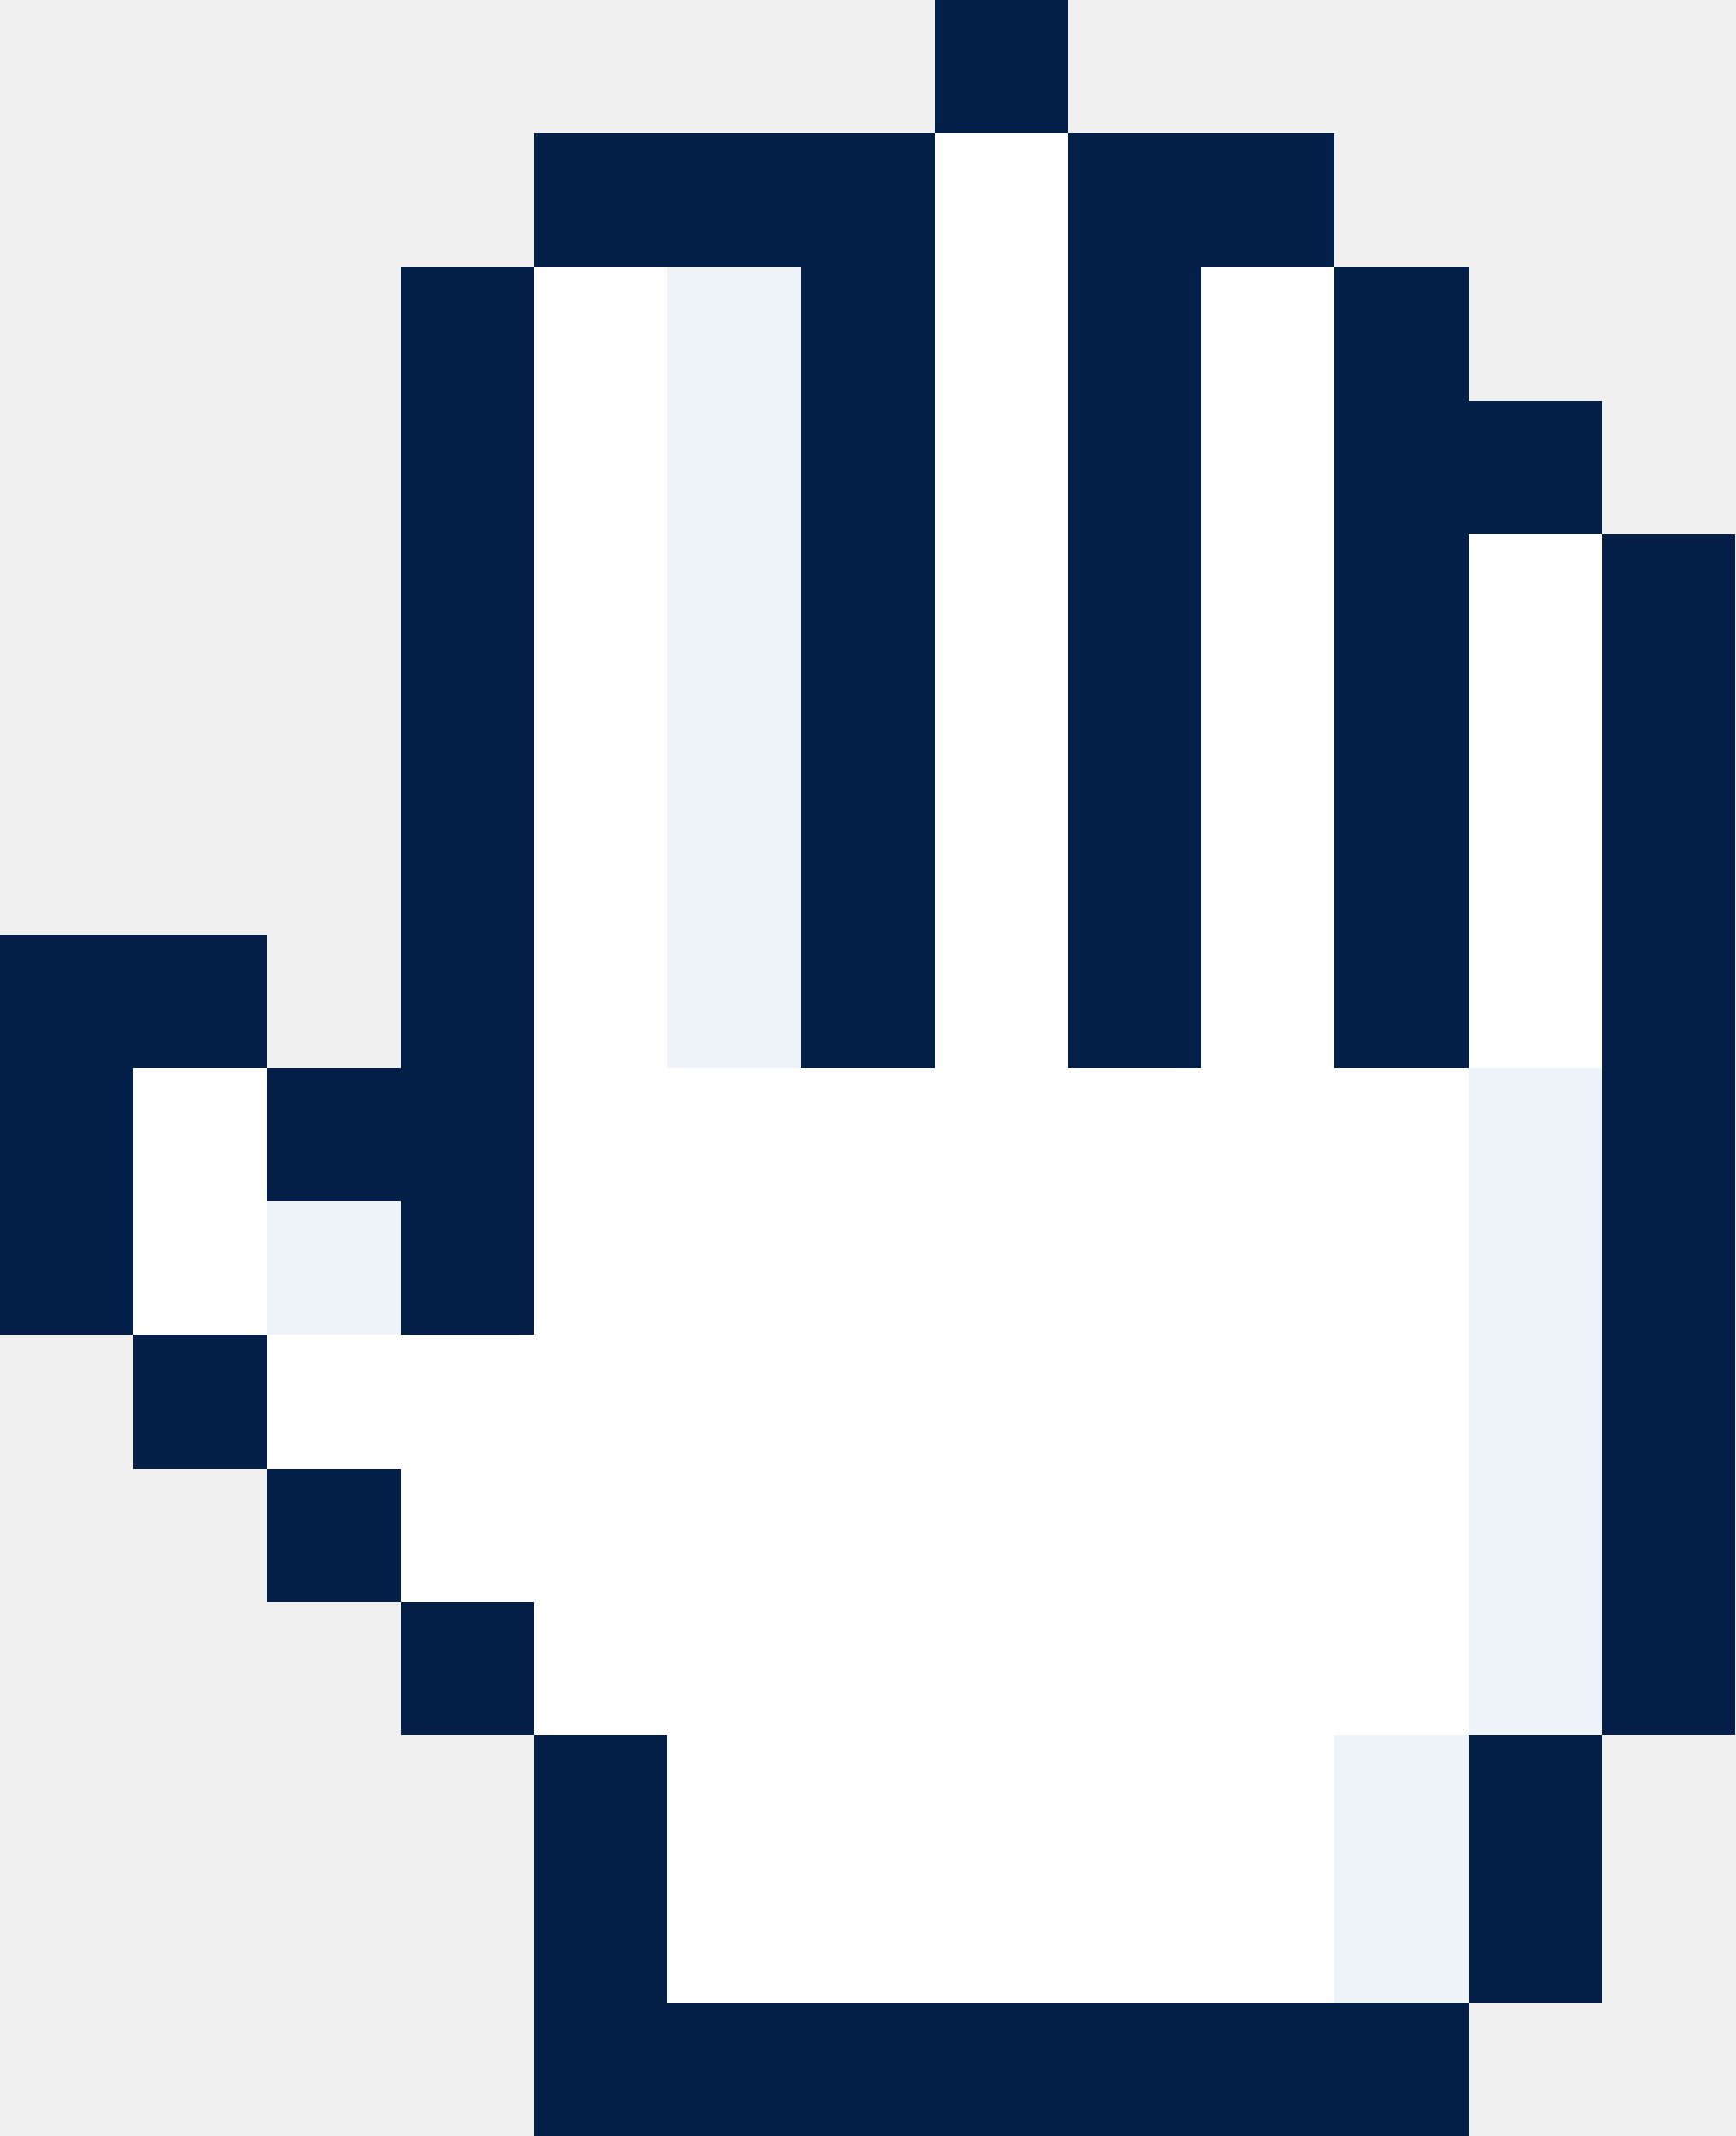
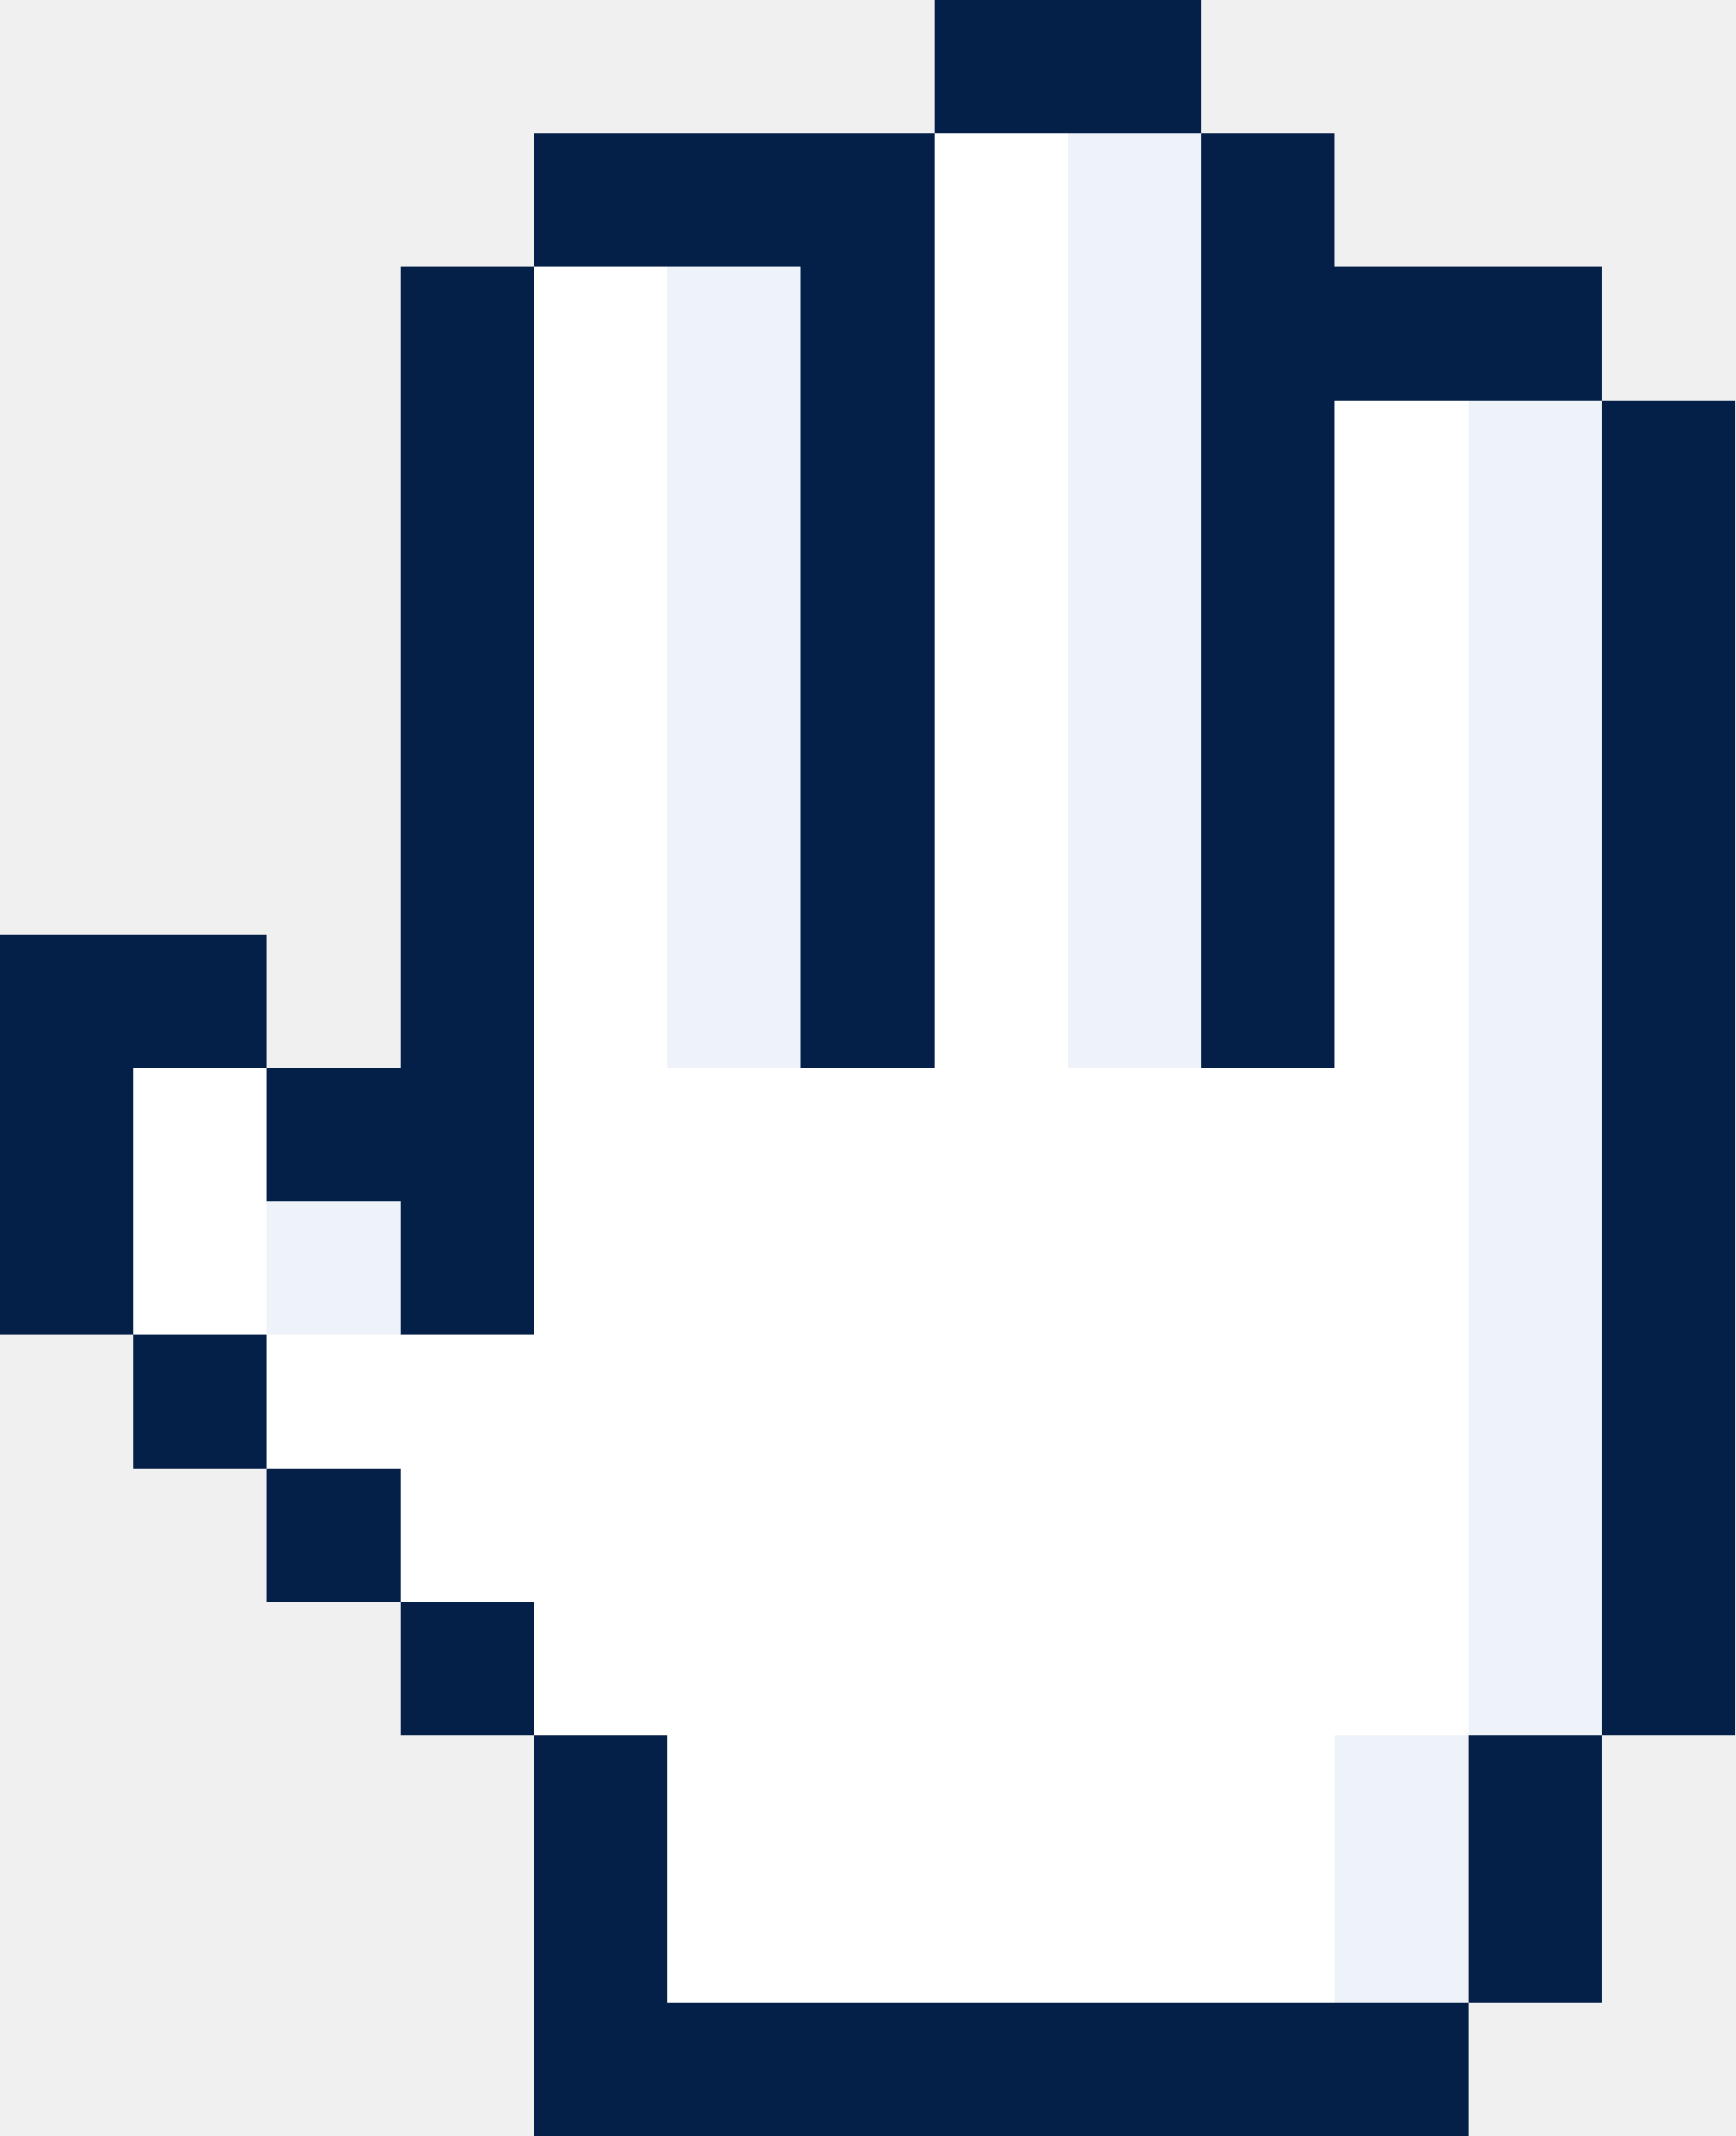
<svg xmlns="http://www.w3.org/2000/svg" viewBox="0 0 13 16" width="26" height="32" shape-rendering="crispEdges">
  <g fill="#052048">
-     <rect x="7" y="0" width="1" height="1" />
+     <rect x="7" y="0" width="2" height="1" />
    <rect x="4" y="1" width="3" height="1" />
-     <rect x="8" y="1" width="2" height="1" />
+     <rect x="9" y="1" width="1" height="1" />
    <rect x="3" y="2" width="1" height="1" />
    <rect x="6" y="2" width="1" height="1" />
-     <rect x="8" y="2" width="1" height="1" />
-     <rect x="10" y="2" width="1" height="1" />
+     <rect x="9" y="2" width="3" height="1" />
    <rect x="3" y="3" width="1" height="1" />
    <rect x="6" y="3" width="1" height="1" />
-     <rect x="8" y="3" width="1" height="1" />
-     <rect x="10" y="3" width="2" height="1" />
+     <rect x="9" y="3" width="1" height="1" />
+     <rect x="12" y="3" width="1" height="1" />
    <rect x="3" y="4" width="1" height="1" />
    <rect x="6" y="4" width="1" height="1" />
-     <rect x="8" y="4" width="1" height="1" />
-     <rect x="10" y="4" width="1" height="1" />
+     <rect x="9" y="4" width="1" height="1" />
    <rect x="12" y="4" width="1" height="1" />
    <rect x="3" y="5" width="1" height="1" />
    <rect x="6" y="5" width="1" height="1" />
-     <rect x="8" y="5" width="1" height="1" />
-     <rect x="10" y="5" width="1" height="1" />
+     <rect x="9" y="5" width="1" height="1" />
    <rect x="12" y="5" width="1" height="1" />
    <rect x="3" y="6" width="1" height="1" />
    <rect x="6" y="6" width="1" height="1" />
-     <rect x="8" y="6" width="1" height="1" />
-     <rect x="10" y="6" width="1" height="1" />
+     <rect x="9" y="6" width="1" height="1" />
    <rect x="12" y="6" width="1" height="1" />
    <rect x="0" y="7" width="2" height="1" />
    <rect x="3" y="7" width="1" height="1" />
    <rect x="6" y="7" width="1" height="1" />
-     <rect x="8" y="7" width="1" height="1" />
-     <rect x="10" y="7" width="1" height="1" />
+     <rect x="9" y="7" width="1" height="1" />
    <rect x="12" y="7" width="1" height="1" />
    <rect x="0" y="8" width="1" height="1" />
    <rect x="2" y="8" width="2" height="1" />
    <rect x="12" y="8" width="1" height="1" />
    <rect x="0" y="9" width="1" height="1" />
    <rect x="3" y="9" width="1" height="1" />
    <rect x="12" y="9" width="1" height="1" />
    <rect x="1" y="10" width="1" height="1" />
    <rect x="12" y="10" width="1" height="1" />
    <rect x="2" y="11" width="1" height="1" />
    <rect x="12" y="11" width="1" height="1" />
    <rect x="3" y="12" width="1" height="1" />
    <rect x="12" y="12" width="1" height="1" />
    <rect x="4" y="13" width="1" height="1" />
    <rect x="11" y="13" width="1" height="1" />
    <rect x="4" y="14" width="1" height="1" />
    <rect x="11" y="14" width="1" height="1" />
    <rect x="4" y="15" width="7" height="1" />
  </g>
  <g fill="#FFFFFF">
    <rect x="7" y="1" width="1" height="1" />
    <rect x="4" y="2" width="1" height="1" />
    <rect x="7" y="2" width="1" height="1" />
-     <rect x="9" y="2" width="1" height="1" />
    <rect x="4" y="3" width="1" height="1" />
    <rect x="7" y="3" width="1" height="1" />
-     <rect x="9" y="3" width="1" height="1" />
+     <rect x="10" y="3" width="1" height="1" />
    <rect x="4" y="4" width="1" height="1" />
    <rect x="7" y="4" width="1" height="1" />
-     <rect x="9" y="4" width="1" height="1" />
-     <rect x="11" y="4" width="1" height="1" />
+     <rect x="10" y="4" width="1" height="1" />
    <rect x="4" y="5" width="1" height="1" />
    <rect x="7" y="5" width="1" height="1" />
-     <rect x="9" y="5" width="1" height="1" />
-     <rect x="11" y="5" width="1" height="1" />
+     <rect x="10" y="5" width="1" height="1" />
    <rect x="4" y="6" width="1" height="1" />
    <rect x="7" y="6" width="1" height="1" />
-     <rect x="9" y="6" width="1" height="1" />
-     <rect x="11" y="6" width="1" height="1" />
+     <rect x="10" y="6" width="1" height="1" />
    <rect x="4" y="7" width="1" height="1" />
    <rect x="7" y="7" width="1" height="1" />
-     <rect x="9" y="7" width="1" height="1" />
-     <rect x="11" y="7" width="1" height="1" />
+     <rect x="10" y="7" width="1" height="1" />
    <rect x="1" y="8" width="1" height="1" />
    <rect x="4" y="8" width="7" height="1" />
    <rect x="1" y="9" width="1" height="1" />
    <rect x="4" y="9" width="7" height="1" />
    <rect x="2" y="10" width="9" height="1" />
    <rect x="3" y="11" width="8" height="1" />
    <rect x="4" y="12" width="7" height="1" />
    <rect x="5" y="13" width="5" height="1" />
    <rect x="5" y="14" width="5" height="1" />
  </g>
  <g fill="#edf3f8">
+     <rect x="8" y="1" width="1" height="1" />
    <rect x="5" y="2" width="1" height="1" />
+     <rect x="8" y="2" width="1" height="1" />
    <rect x="5" y="3" width="1" height="1" />
+     <rect x="8" y="3" width="1" height="1" />
+     <rect x="11" y="3" width="1" height="1" />
    <rect x="5" y="4" width="1" height="1" />
+     <rect x="8" y="4" width="1" height="1" />
+     <rect x="11" y="4" width="1" height="1" />
    <rect x="5" y="5" width="1" height="1" />
+     <rect x="8" y="5" width="1" height="1" />
+     <rect x="11" y="5" width="1" height="1" />
    <rect x="5" y="6" width="1" height="1" />
+     <rect x="8" y="6" width="1" height="1" />
+     <rect x="11" y="6" width="1" height="1" />
    <rect x="5" y="7" width="1" height="1" />
+     <rect x="8" y="7" width="1" height="1" />
+     <rect x="11" y="7" width="1" height="1" />
    <rect x="11" y="8" width="1" height="1" />
    <rect x="2" y="9" width="1" height="1" />
    <rect x="11" y="9" width="1" height="1" />
    <rect x="11" y="10" width="1" height="1" />
    <rect x="11" y="11" width="1" height="1" />
    <rect x="11" y="12" width="1" height="1" />
    <rect x="10" y="13" width="1" height="1" />
    <rect x="10" y="14" width="1" height="1" />
  </g>
</svg>
